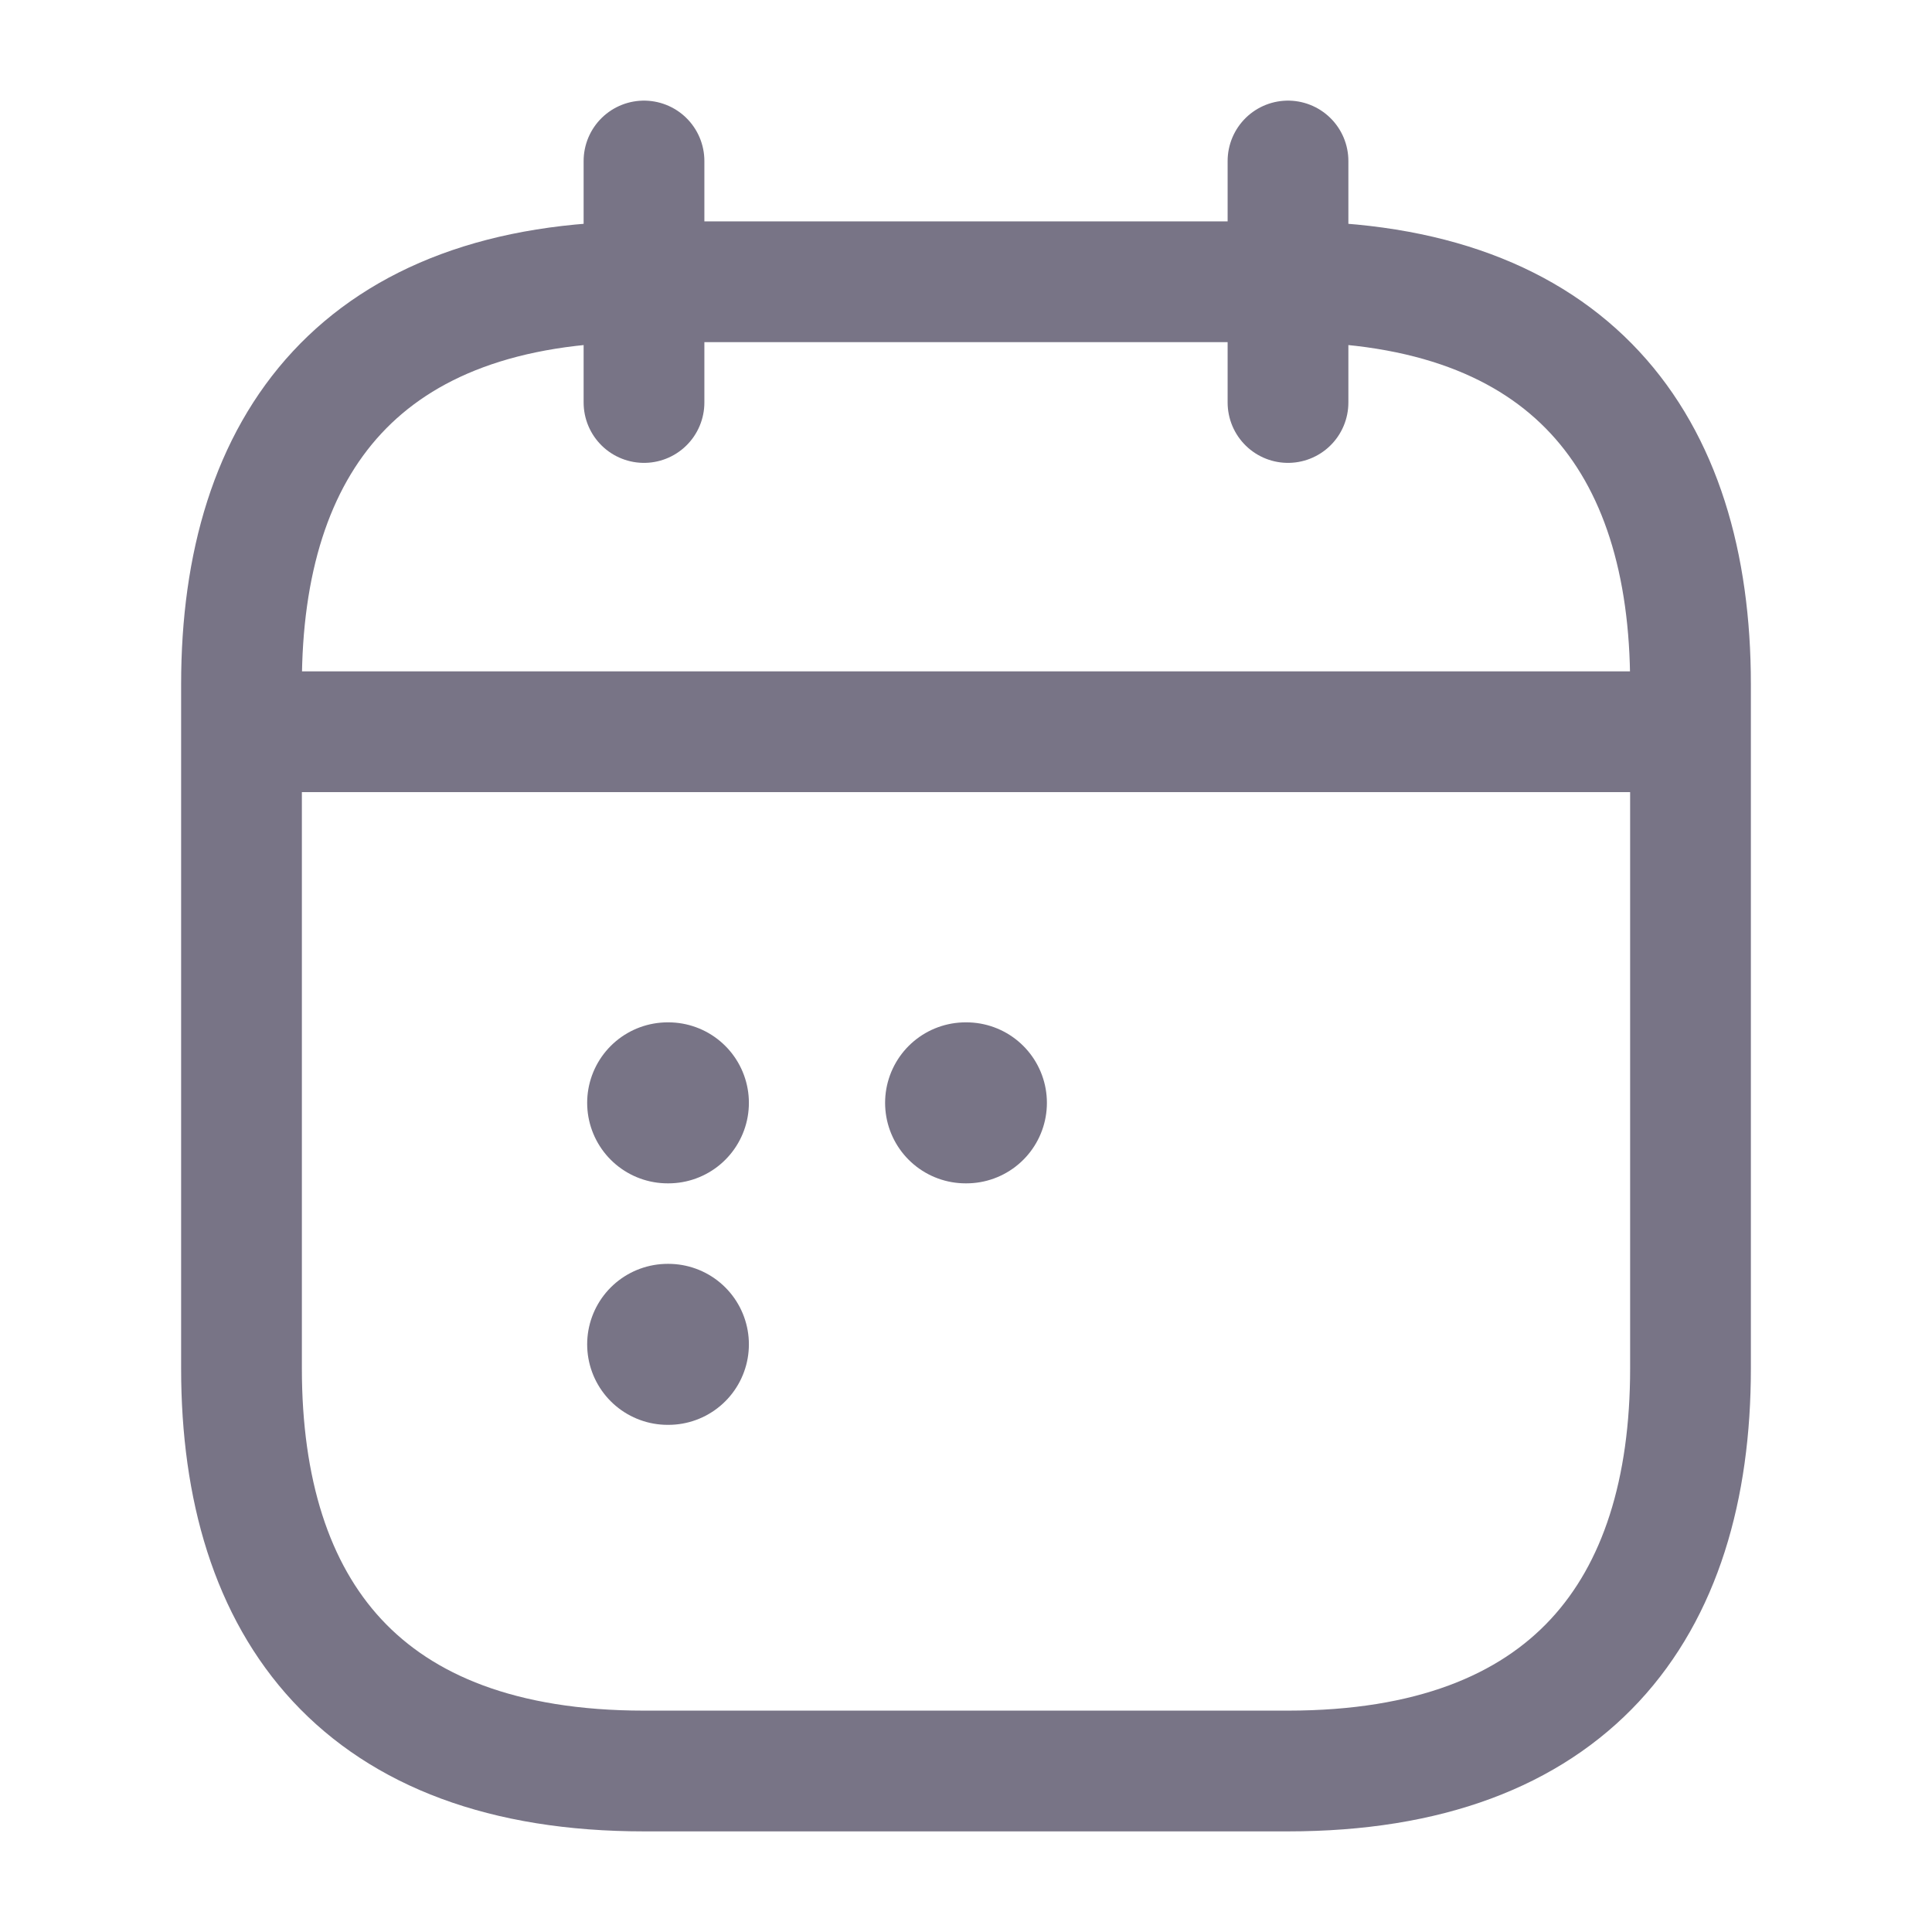
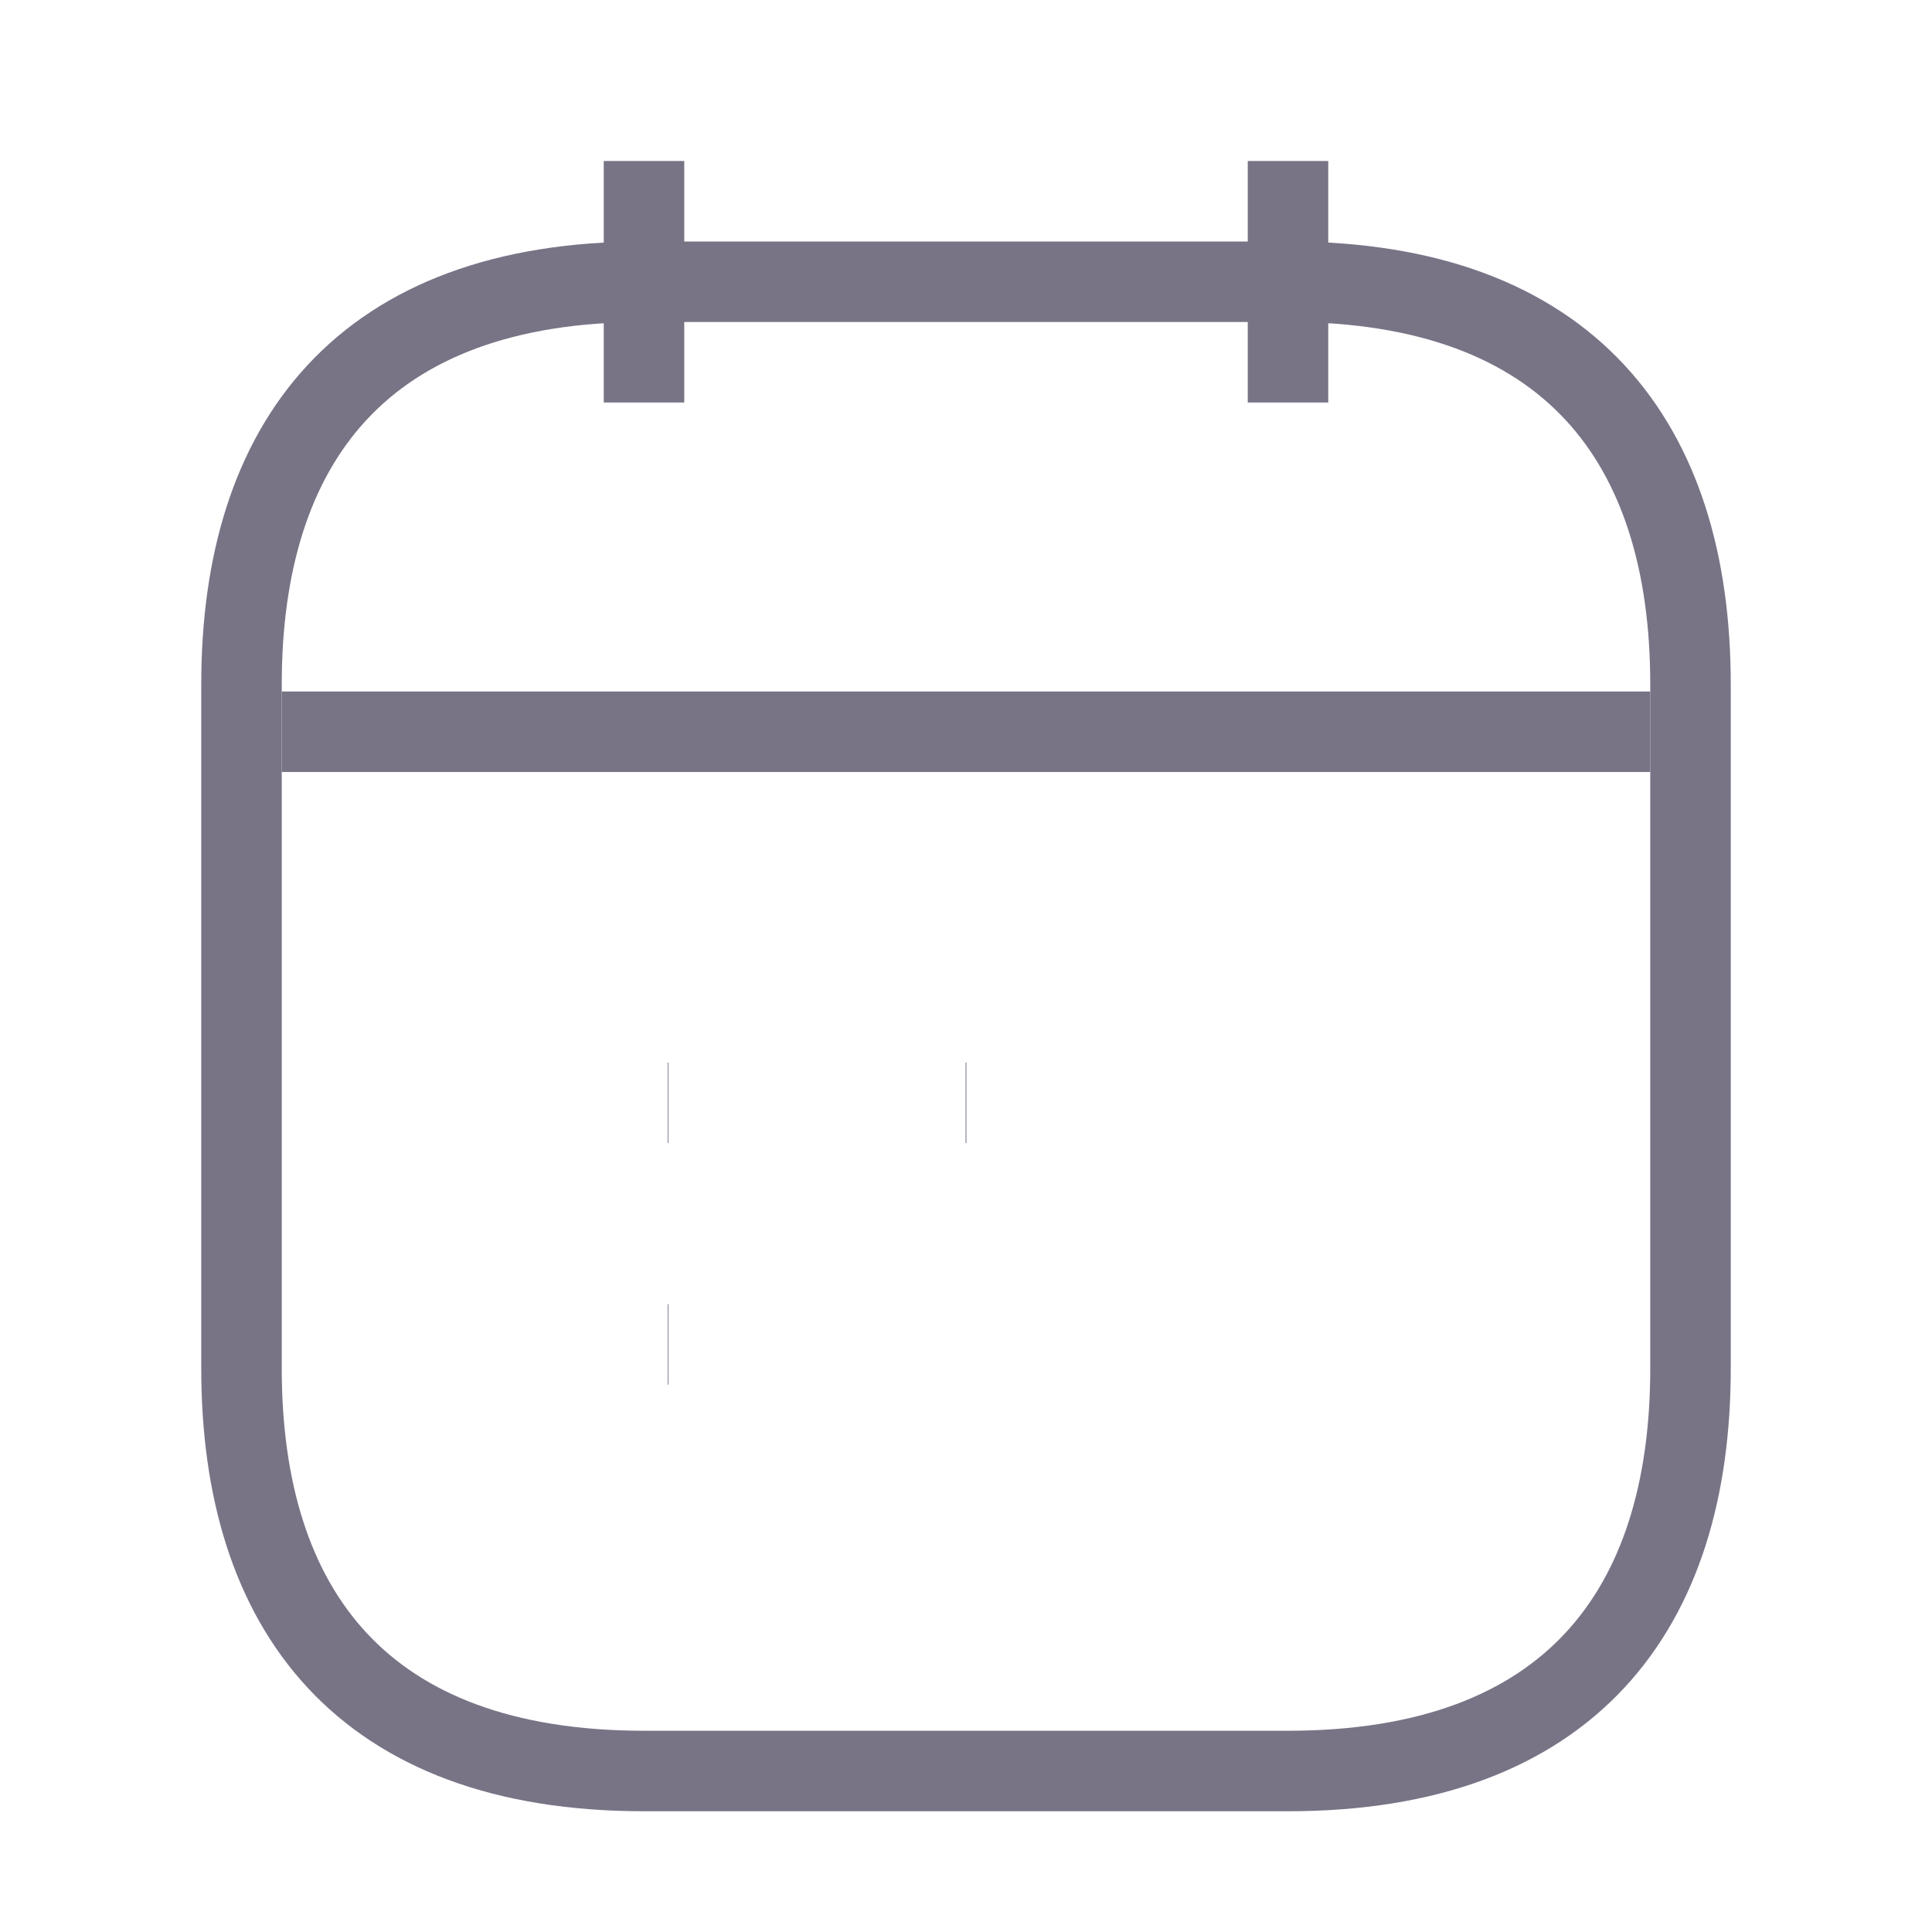
<svg xmlns="http://www.w3.org/2000/svg" width="24" height="24" viewBox="0 0 24 24" fill="none">
-   <path d="M8 2V5" stroke="#787486" stroke-width="1.5" stroke-miterlimit="10" stroke-linecap="round" stroke-linejoin="round" />
-   <path d="M16 2V5" stroke="#787486" stroke-width="1.5" stroke-miterlimit="10" stroke-linecap="round" stroke-linejoin="round" />
-   <path d="M3.5 9.09H20.5" stroke="#787486" stroke-width="1.5" stroke-miterlimit="10" stroke-linecap="round" stroke-linejoin="round" />
-   <path d="M21 8.5V17C21 20 19.5 22 16 22H8C4.5 22 3 20 3 17V8.5C3 5.5 4.5 3.5 8 3.5H16C19.5 3.5 21 5.5 21 8.5Z" stroke="#787486" stroke-width="1.5" stroke-miterlimit="10" stroke-linecap="round" stroke-linejoin="round" />
-   <path d="M11.995 13.7H12.005" stroke="#787486" stroke-width="2" stroke-linecap="round" stroke-linejoin="round" />
-   <path d="M8.294 13.7H8.303" stroke="#787486" stroke-width="2" stroke-linecap="round" stroke-linejoin="round" />
-   <path d="M8.294 16.7H8.303" stroke="#787486" stroke-width="2" stroke-linecap="round" stroke-linejoin="round" />
+   <path d="M8 2V5" stroke="#787486" strokeWidth="1.5" strokeMiterlimit="10" strokeLinecap="round" strokeLinejoin="round" />
+   <path d="M16 2V5" stroke="#787486" strokeWidth="1.5" strokeMiterlimit="10" strokeLinecap="round" strokeLinejoin="round" />
+   <path d="M3.5 9.09H20.5" stroke="#787486" strokeWidth="1.5" strokeMiterlimit="10" strokeLinecap="round" strokeLinejoin="round" />
+   <path d="M21 8.5V17C21 20 19.5 22 16 22H8C4.5 22 3 20 3 17V8.5C3 5.5 4.5 3.5 8 3.5H16C19.5 3.5 21 5.5 21 8.5Z" stroke="#787486" strokeWidth="1.5" strokeMiterlimit="10" strokeLinecap="round" strokeLinejoin="round" />
+   <path d="M11.995 13.7H12.005" stroke="#787486" strokeWidth="2" strokeLinecap="round" strokeLinejoin="round" />
+   <path d="M8.294 13.7H8.303" stroke="#787486" strokeWidth="2" strokeLinecap="round" strokeLinejoin="round" />
+   <path d="M8.294 16.7H8.303" stroke="#787486" strokeWidth="2" strokeLinecap="round" strokeLinejoin="round" />
</svg>
